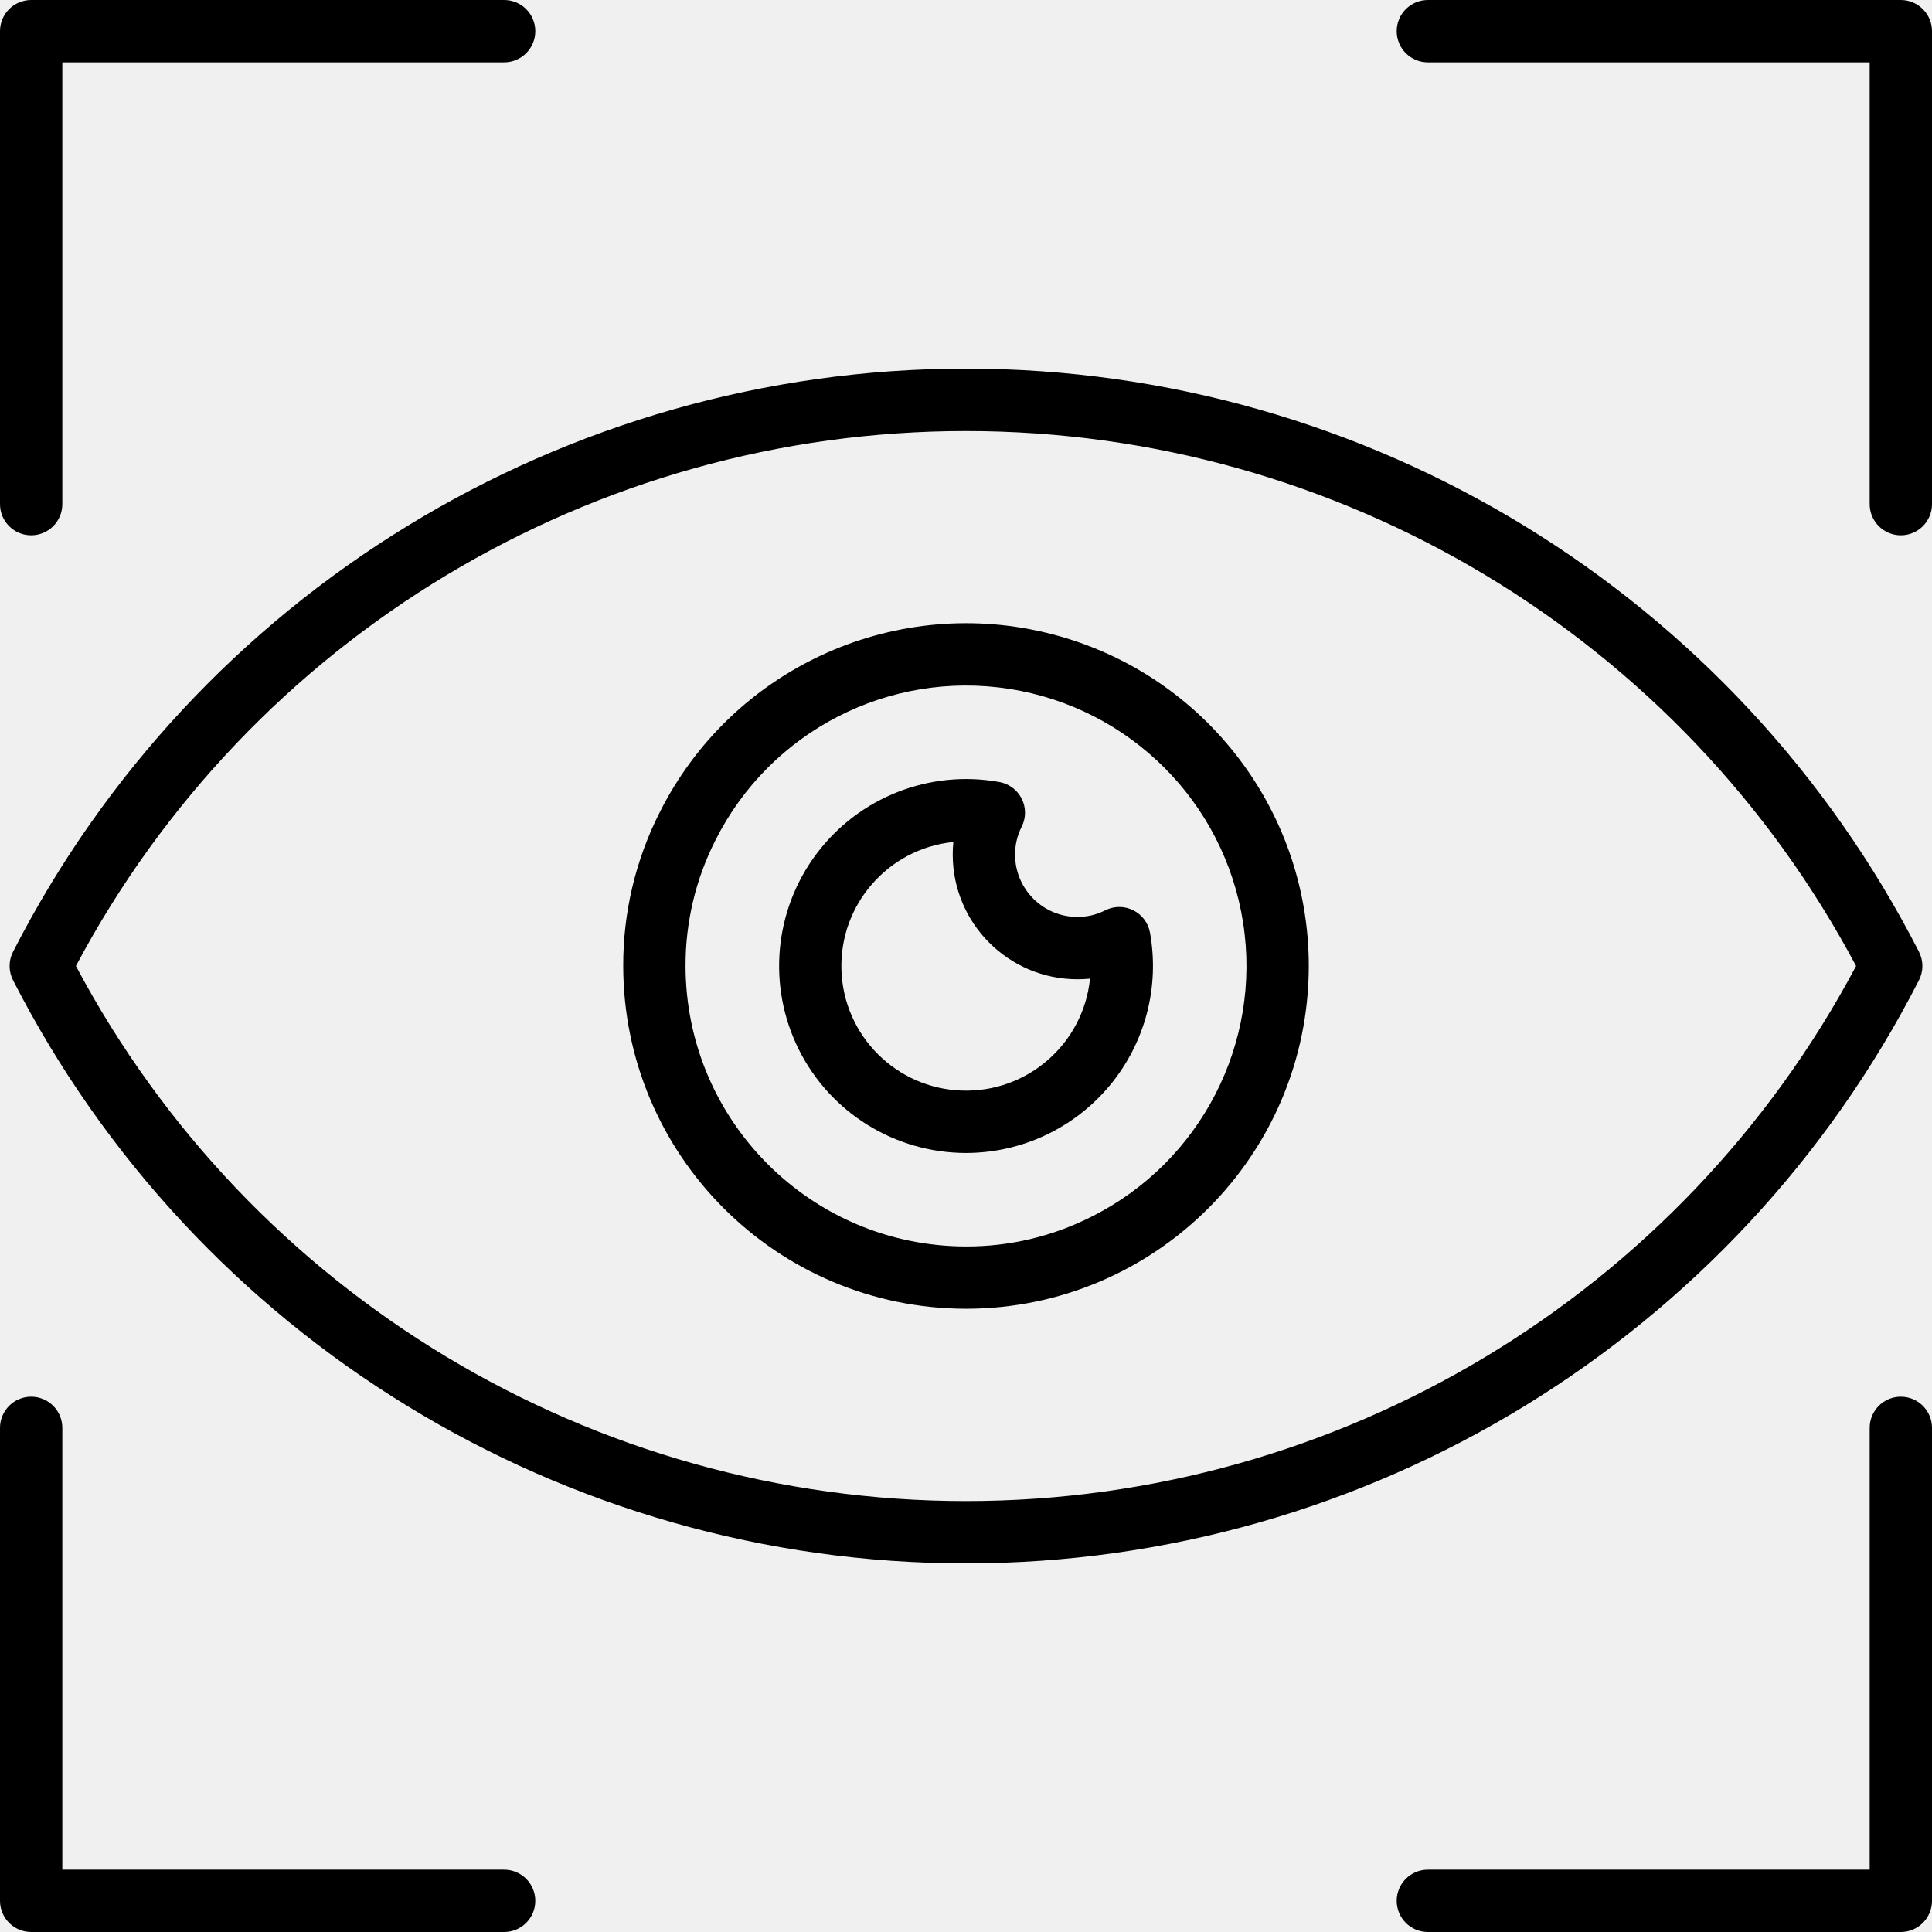
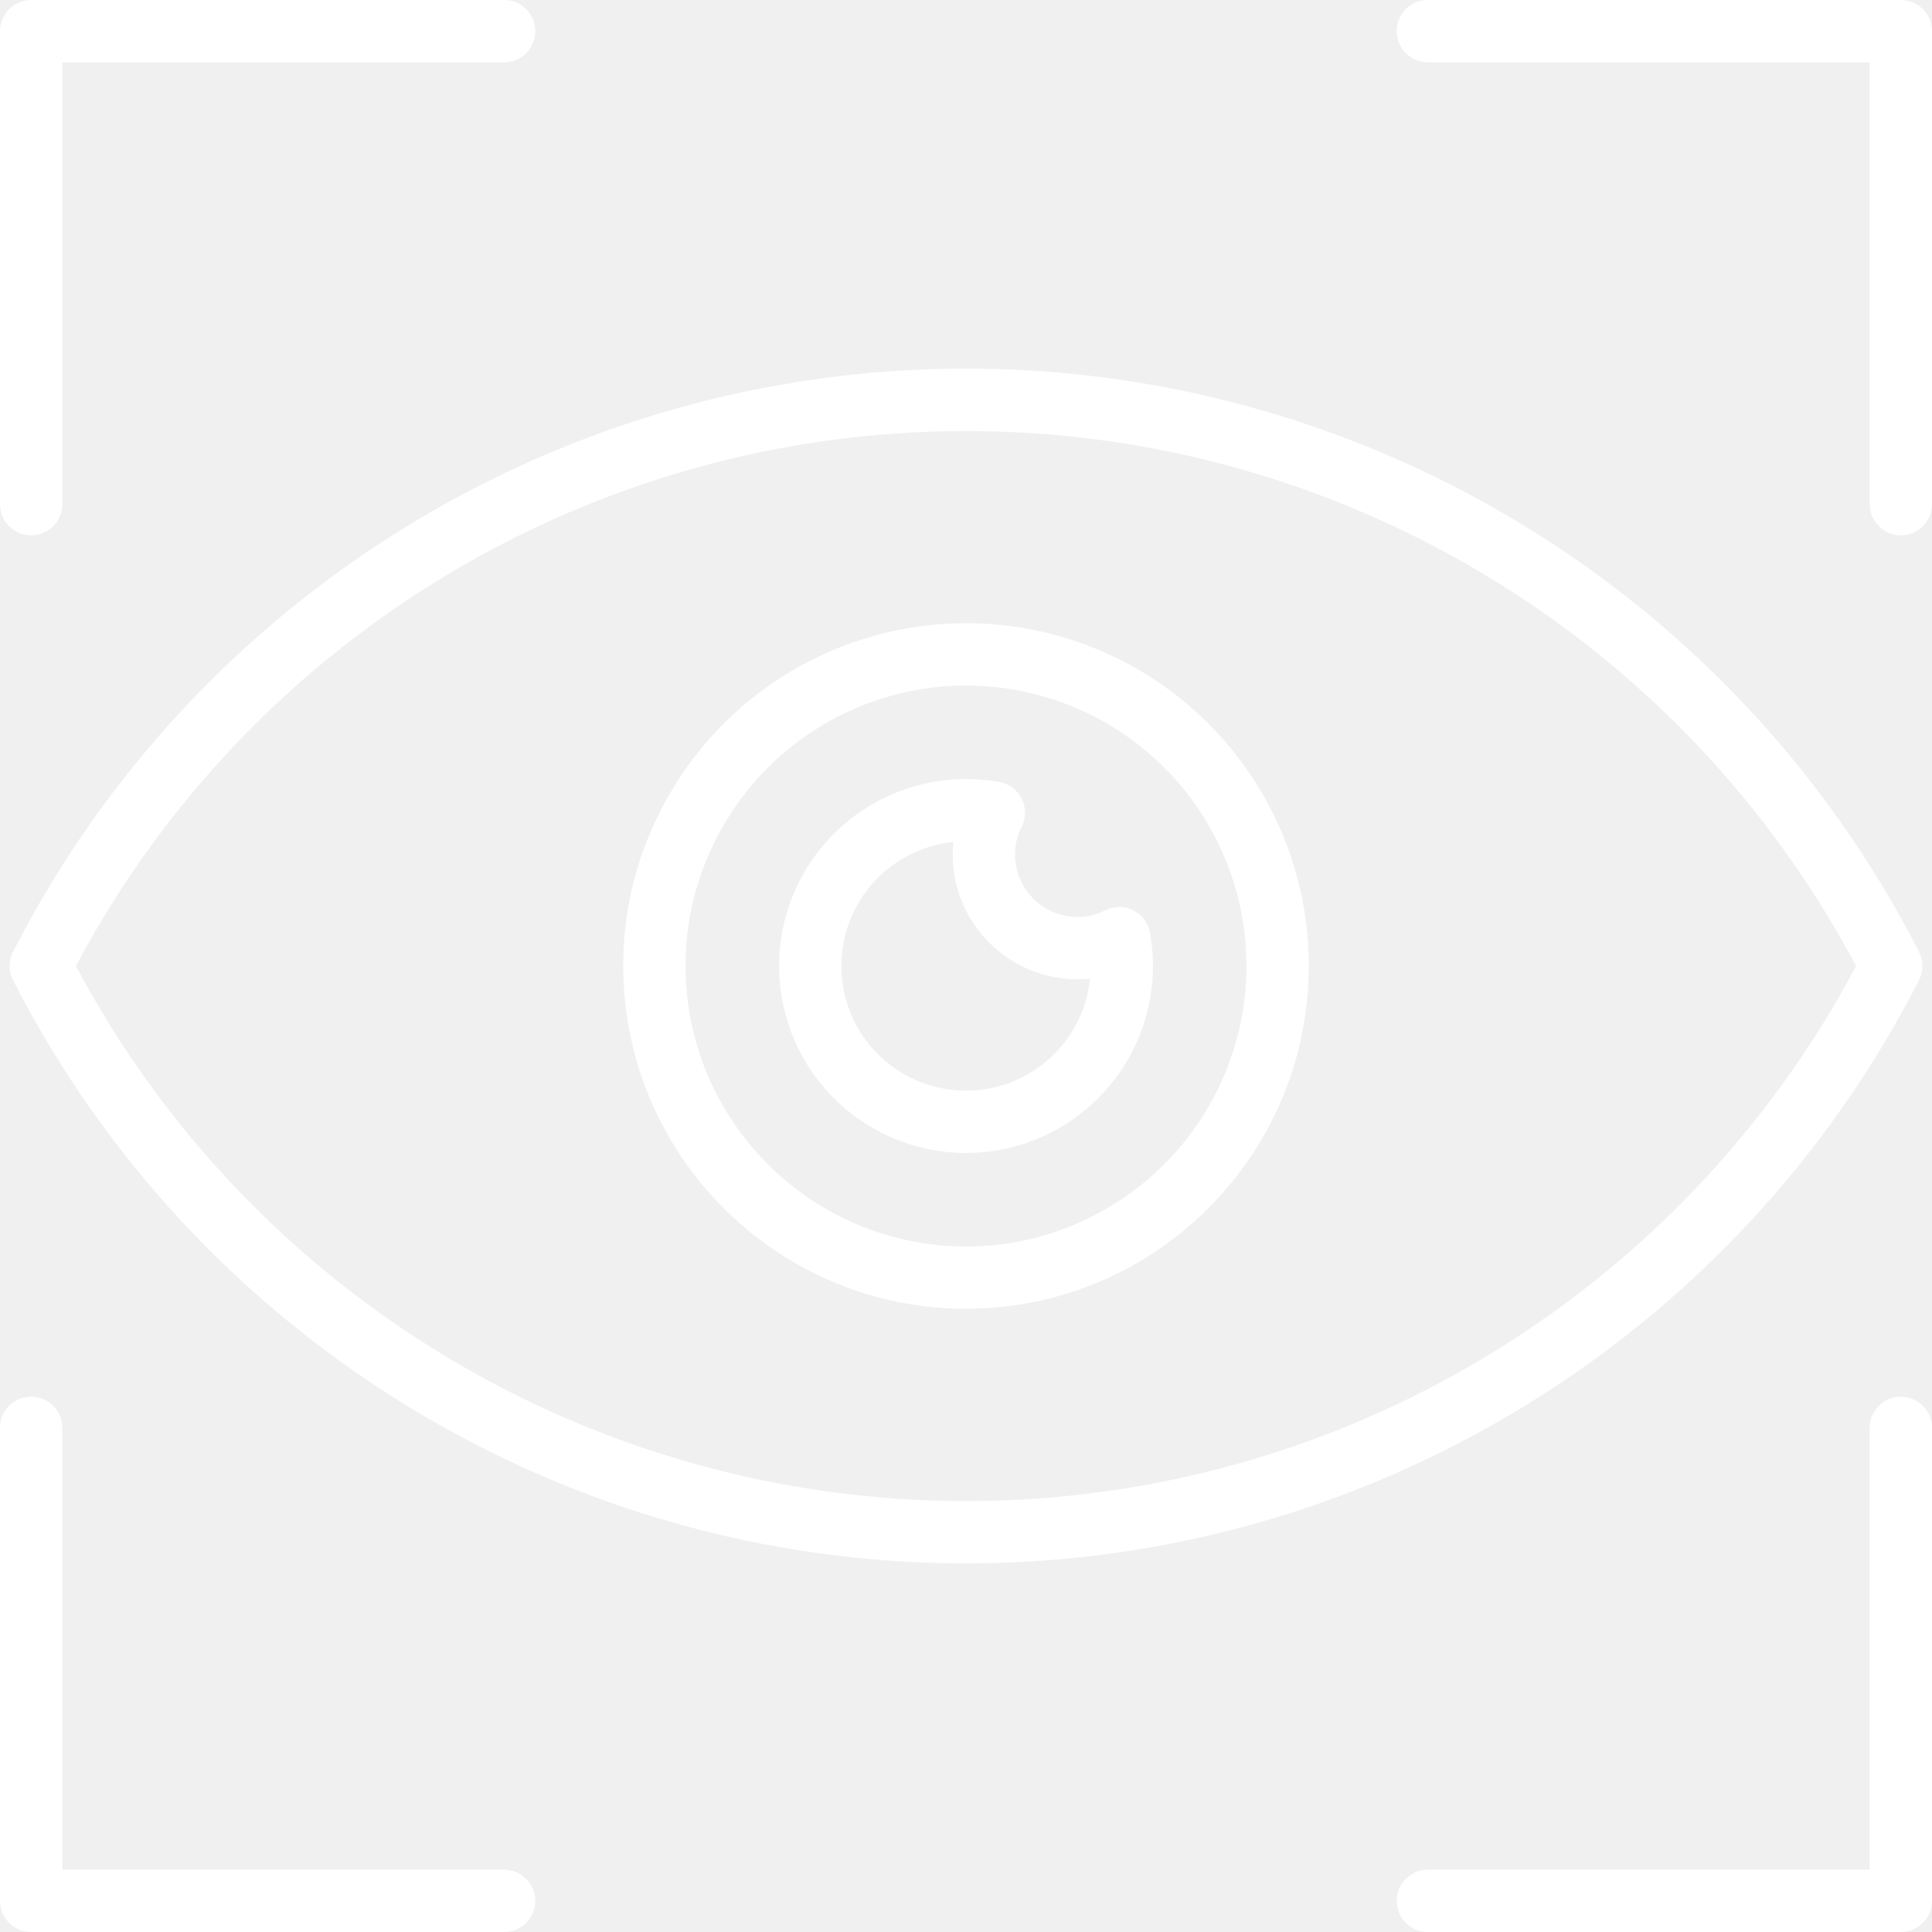
- <svg xmlns="http://www.w3.org/2000/svg" height="372pt" viewBox="0 0 372 372" width="372pt">
+ <svg xmlns="http://www.w3.org/2000/svg" fill="white" height="372pt" viewBox="0 0 372 372" width="372pt">
  <path d="m2.508 183.266c-.879 1.719-.879 3.75 0 5.469 35.223 68.918 106.094 112.289 183.492 112.289s148.27-43.371 183.492-112.289c.879-1.719.879-3.75 0-5.469-35.223-68.918-106.094-112.289-183.492-112.289s-148.27 43.371-183.492 112.289zm183.492-100.266c71.785-.023 137.715 39.602 171.383 103-33.676 63.395-99.598 103.023-171.383 103.023s-137.707-39.629-171.383-103.023c33.668-63.398 99.598-103.023 171.383-103zm0 0" />
  <path d="m186 222c10.676-.004 20.797-4.746 27.637-12.941 6.84-8.191 9.691-19 7.785-29.504-.34-1.859-1.539-3.453-3.234-4.293-1.695-.84-3.688-.832-5.379.02-1.66.844-3.5 1.281-5.363 1.273-6.625-.004-11.996-5.375-12-12-.008-1.863.43-3.703 1.273-5.367.852-1.688.859-3.68.02-5.375-.844-1.695-2.434-2.895-4.297-3.234-13.414-2.434-27.051 2.918-35.227 13.824-8.18 10.906-9.496 25.496-3.398 37.691 6.094 12.195 18.551 19.898 32.184 19.906zm-2.438-59.879c-.078.801-.117 1.613-.117 2.434.012 13.25 10.75 23.988 24 24 .82 0 1.629-.039 2.434-.117-1.285 12.559-12.074 21.977-24.691 21.547-12.617-.426-22.746-10.555-23.172-23.172-.43-12.617 8.988-23.406 21.547-24.691zm0 0" />
  <path d="m186 252c36.438-.031 65.969-29.562 66-66 .004-30.582-21.004-57.164-50.762-64.219-29.758-7.055-60.465 7.262-74.191 34.59-4.664 9.18-7.078 19.336-7.047 29.629.039 36.434 29.566 65.961 66 66zm-48.238-90.23c10.531-20.977 33.406-32.75 56.598-29.121 23.191 3.625 41.379 21.824 44.996 45.016 3.617 23.191-8.164 46.062-29.145 56.582-7.5 3.809-15.801 5.781-24.211 5.754-29.809-.035-53.965-24.191-54-54-.023-8.418 1.949-16.723 5.762-24.23zm0 0" />
  <path d="m6 103.07c3.312 0 6-2.688 6-6v-85.07h85.07c3.312 0 6-2.688 6-6s-2.688-6-6-6h-91.07c-3.312 0-6 2.688-6 6v91.07c0 3.312 2.688 6 6 6zm0 0" />
  <path d="m6 372h91.07c3.312 0 6-2.688 6-6s-2.688-6-6-6h-85.07v-85.07c0-3.312-2.688-6-6-6s-6 2.688-6 6v91.07c0 3.312 2.688 6 6 6zm0 0" />
  <path d="m366 268.93c-3.312 0-6 2.688-6 6v85.07h-85.07c-3.312 0-6 2.688-6 6s2.688 6 6 6h91.07c3.312 0 6-2.688 6-6v-91.07c0-3.312-2.688-6-6-6zm0 0" />
  <path d="m274.93 12h85.07v85.07c0 3.312 2.688 6 6 6s6-2.688 6-6v-91.07c0-3.312-2.688-6-6-6h-91.07c-3.312 0-6 2.688-6 6s2.688 6 6 6zm0 0" />
</svg>
